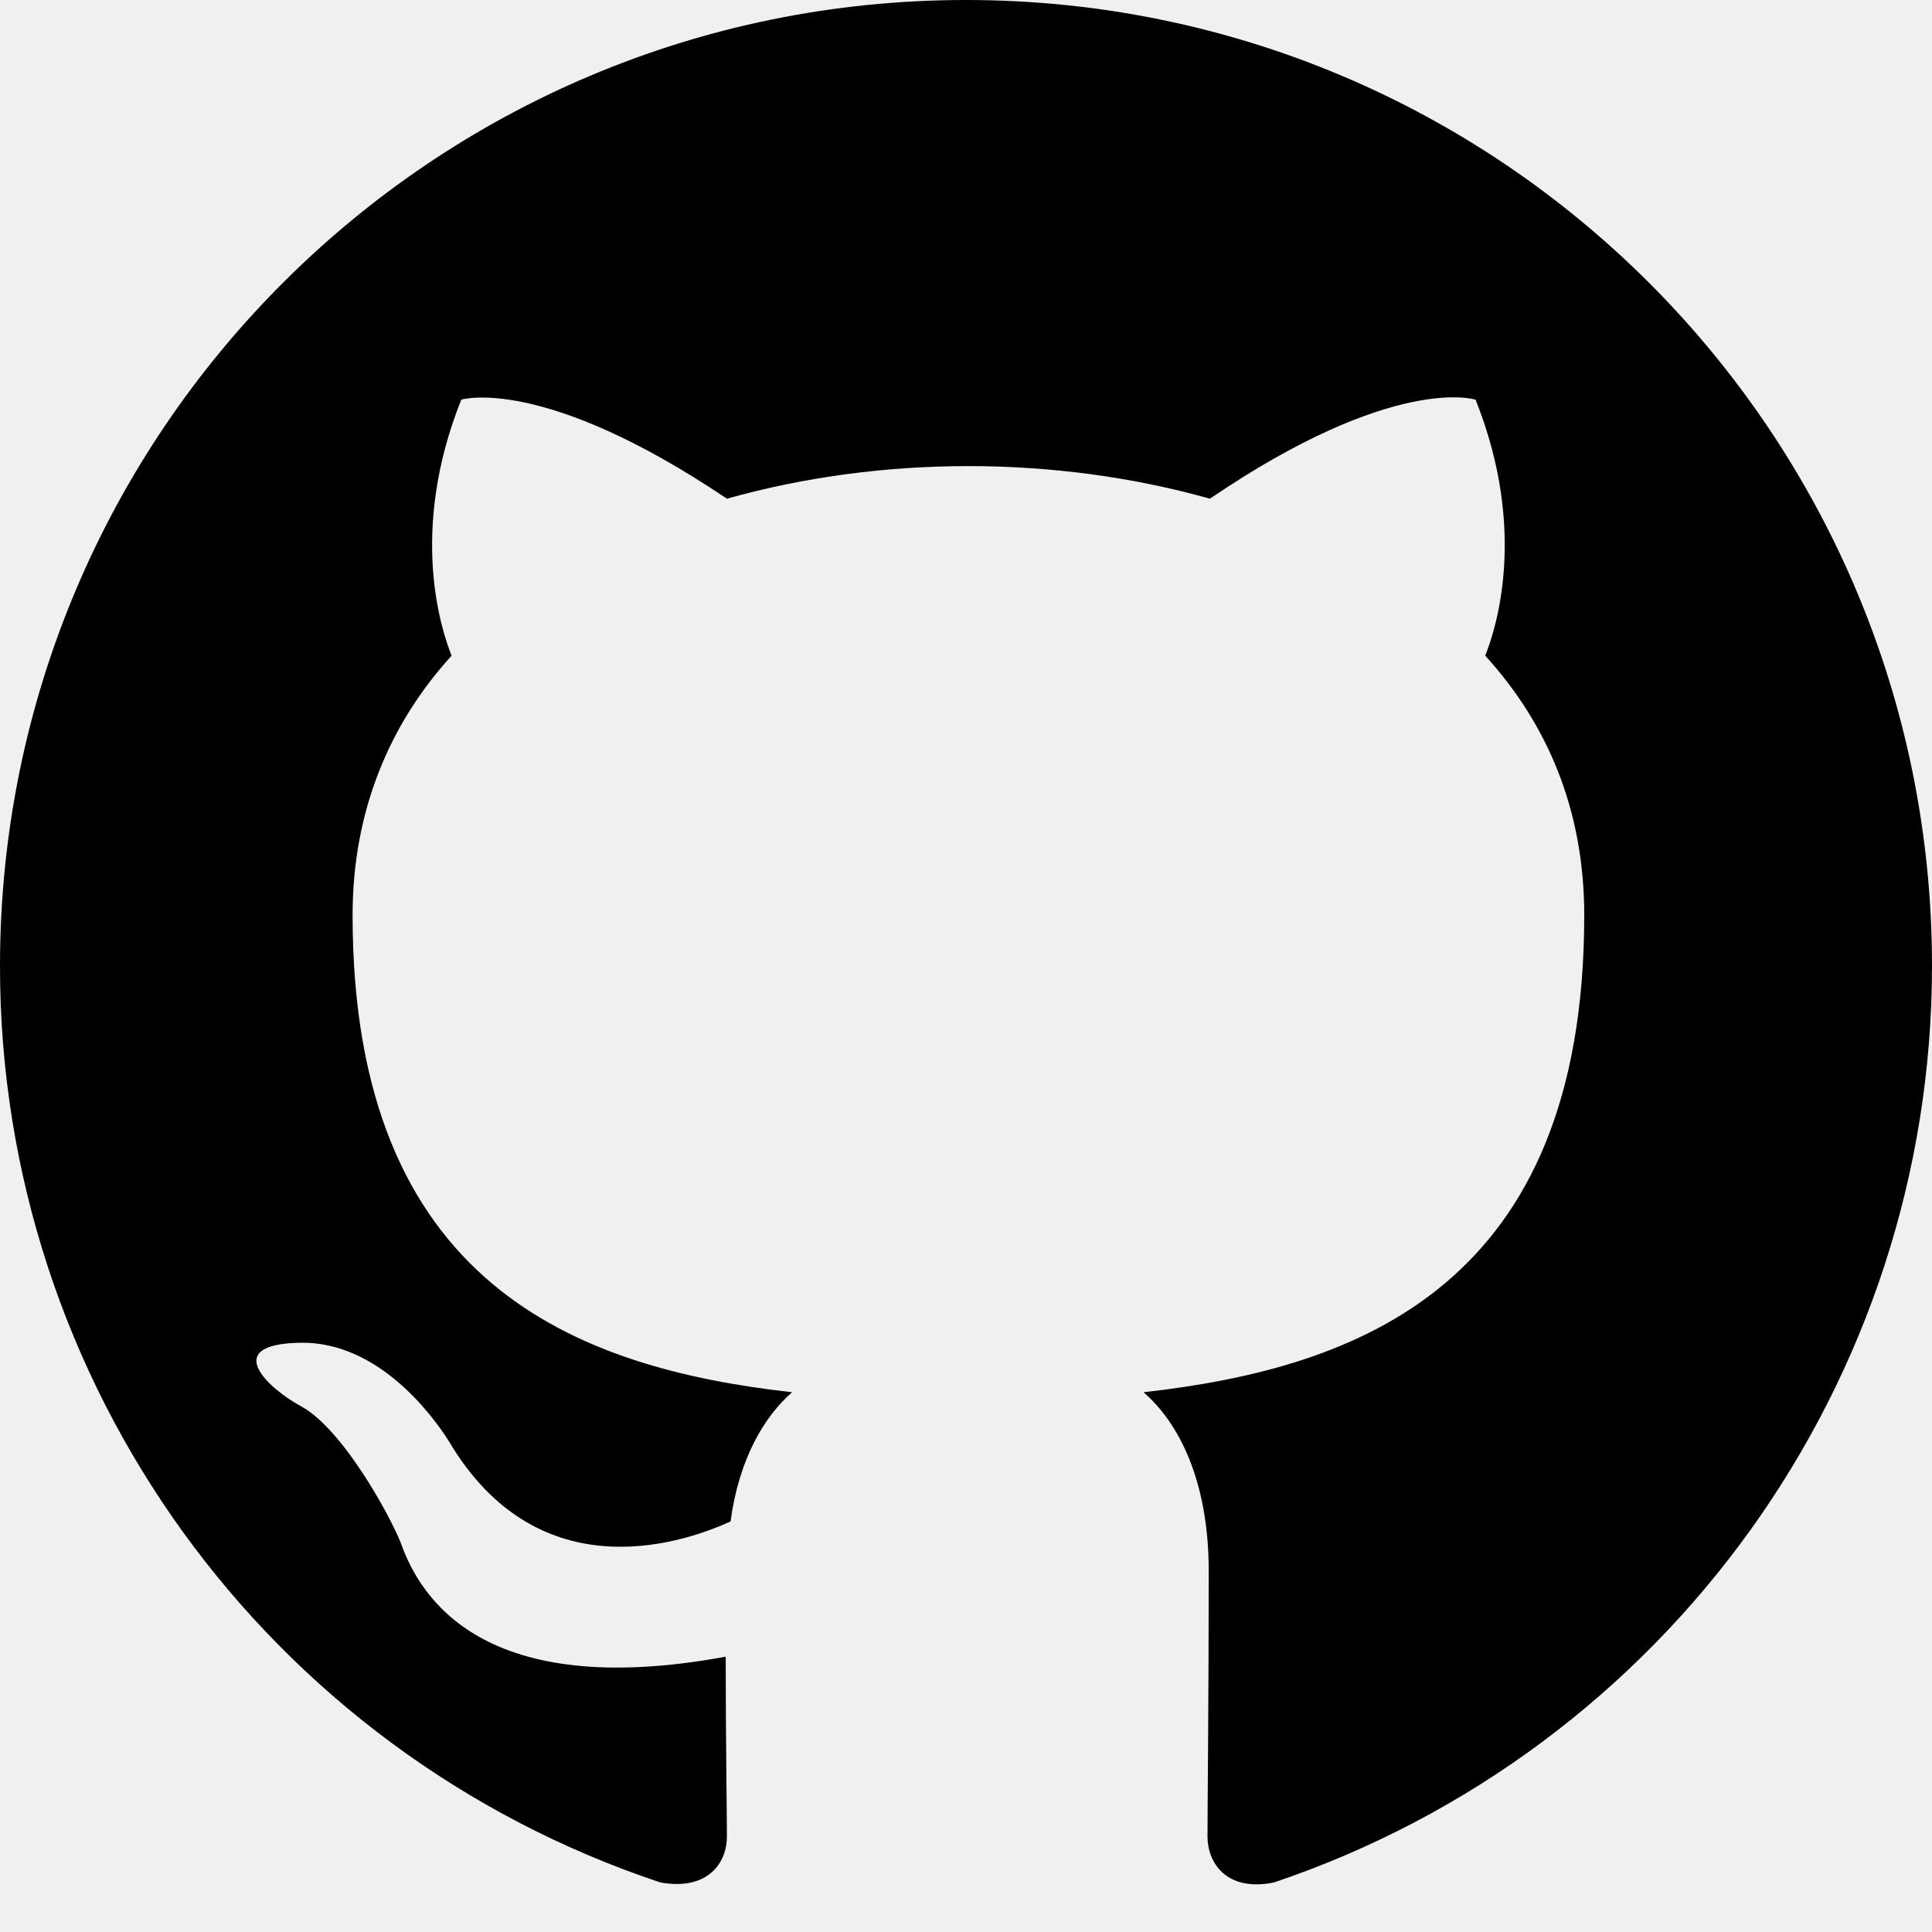
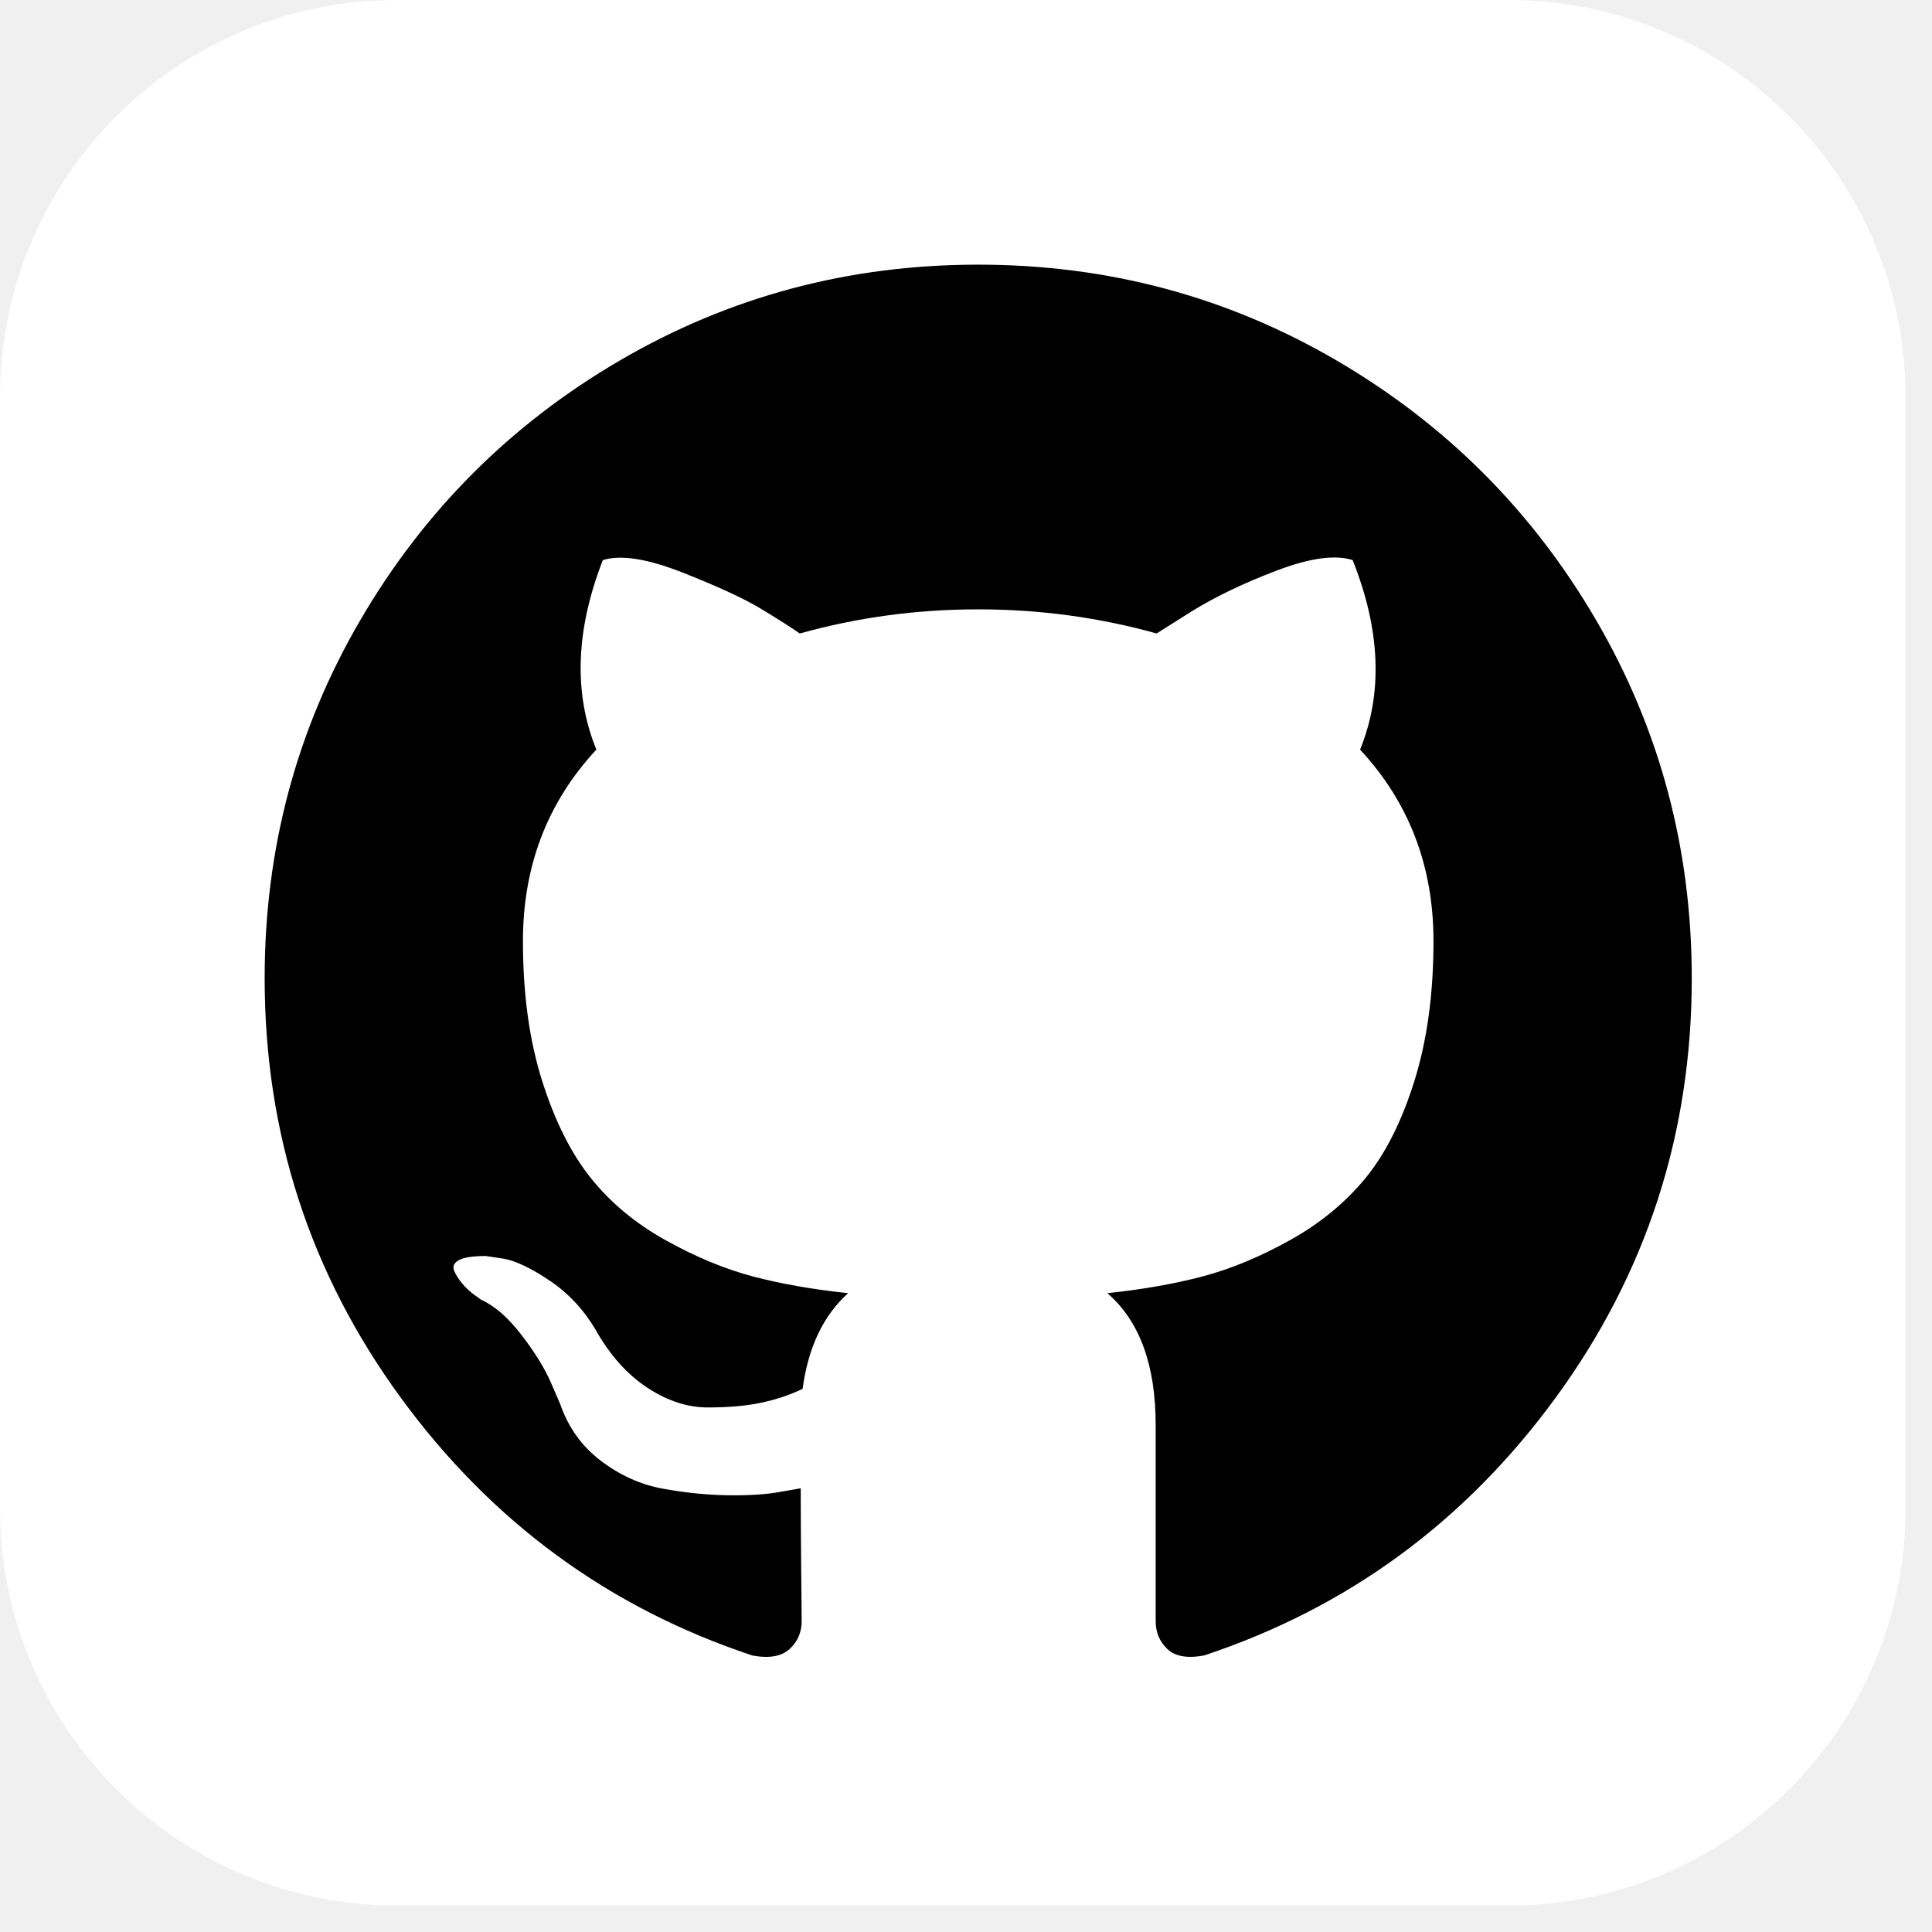
- <svg xmlns="http://www.w3.org/2000/svg" viewBox="0 0 16 16" data-supported-dps="24x24" height="32" width="32" aria-hidden="true" version="1.1" data-view-component="true" class="octicon octicon-mark-github v-align-middle color-fg-default">
-   <path d="M8 0c4.42 0 8 3.58 8 8a8.013 8.013 0 0 1-5.45 7.59c-.4.08-.55-.17-.55-.38 0-.27.01-1.13.01-2.2 0-.75-.25-1.23-.54-1.48 1.78-.2 3.65-.88 3.65-3.95 0-.88-.31-1.59-.82-2.15.08-.2.36-1.02-.08-2.12 0 0-.67-.22-2.2.82-.64-.18-1.32-.27-2-.27-.68 0-1.36.09-2 .27-1.53-1.03-2.2-.82-2.2-.82-.44 1.1-.16 1.92-.08 2.12-.51.56-.82 1.28-.82 2.15 0 3.06 1.86 3.75 3.64 3.95-.23.2-.44.55-.51 1.07-.46.21-1.61.55-2.33-.66-.15-.24-.6-.83-1.23-.82-.67.01-.27.38.01.53.34.19.73.9.82 1.13.16.45.68 1.31 2.69.94 0 .67.01 1.3.01 1.49 0 .21-.15.45-.55.38A7.995 7.995 0 0 1 0 8c0-4.42 3.58-8 8-8Z" />
+ <svg xmlns="http://www.w3.org/2000/svg" width="48px" height="48px" viewBox="0 0 73 73" version="1.1">
+   <defs>
+ 
+   </defs>
+   <g id="team-collaboration/version-control/github" stroke="none" stroke-width="1" fill="none" fill-rule="evenodd">
+     <g id="container" transform="translate(2, 2)" fill-rule="nonzero">
+       <rect id="mask" stroke="#fff" stroke-width="2" fill="#fff" x="-1" y="-1" width="70" height="70" rx="14">
+ 
+       </rect>
+       <path d="M58.307,21.428 C55.896,17.297 52.625,14.027 48.495,11.616 C44.364,9.205 39.854,8 34.961,8 C30.07,8 25.559,9.205 21.428,11.616 C17.297,14.027 14.027,17.297 11.616,21.428 C9.205,25.559 8,30.07 8,34.961 C8,40.836 9.714,46.119 13.143,50.811 C16.572,55.504 21.001,58.751 26.43,60.553 C27.062,60.67 27.53,60.588 27.835,60.307 C28.139,60.027 28.291,59.675 28.291,59.255 C28.291,59.184 28.285,58.553 28.273,57.359 C28.261,56.165 28.255,55.124 28.255,54.235 L27.448,54.375 C26.933,54.469 26.284,54.509 25.499,54.498 C24.716,54.487 23.902,54.404 23.06,54.252 C22.217,54.1 21.433,53.749 20.708,53.199 C19.982,52.649 19.467,51.929 19.163,51.041 L18.812,50.233 C18.578,49.695 18.21,49.098 17.706,48.443 C17.203,47.787 16.694,47.343 16.179,47.109 L15.934,46.933 C15.77,46.816 15.618,46.675 15.477,46.511 C15.337,46.348 15.232,46.184 15.162,46.02 C15.091,45.856 15.149,45.721 15.337,45.615 C15.525,45.51 15.863,45.458 16.355,45.458 L17.057,45.563 C17.525,45.657 18.104,45.937 18.795,46.406 C19.485,46.874 20.053,47.482 20.497,48.231 C21.036,49.191 21.685,49.922 22.446,50.425 C23.206,50.928 23.973,51.18 24.745,51.18 C25.517,51.18 26.184,51.121 26.746,51.005 C27.307,50.888 27.834,50.712 28.326,50.478 C28.536,48.909 29.11,47.704 30.046,46.862 C28.712,46.721 27.512,46.51 26.447,46.23 C25.383,45.948 24.283,45.492 23.148,44.86 C22.012,44.228 21.07,43.444 20.321,42.508 C19.573,41.572 18.958,40.343 18.479,38.822 C17.999,37.3 17.759,35.545 17.759,33.556 C17.759,30.724 18.684,28.313 20.533,26.324 C19.667,24.194 19.748,21.807 20.778,19.163 C21.457,18.952 22.464,19.11 23.797,19.636 C25.131,20.163 26.108,20.614 26.729,20.988 C27.349,21.362 27.846,21.679 28.221,21.936 C30.398,21.328 32.644,21.024 34.961,21.024 C37.278,21.024 39.525,21.328 41.702,21.936 L43.036,21.094 C43.948,20.532 45.026,20.017 46.265,19.549 C47.506,19.081 48.454,18.952 49.11,19.163 C50.163,21.808 50.257,24.195 49.39,26.324 C51.239,28.314 52.164,30.725 52.164,33.556 C52.164,35.546 51.923,37.306 51.444,38.839 C50.965,40.373 50.345,41.601 49.585,42.526 C48.823,43.45 47.875,44.229 46.74,44.86 C45.605,45.492 44.505,45.948 43.44,46.229 C42.375,46.51 41.176,46.722 39.842,46.862 C41.059,47.915 41.667,49.577 41.667,51.847 L41.667,59.254 C41.667,59.674 41.813,60.026 42.106,60.306 C42.399,60.587 42.861,60.669 43.493,60.552 C48.923,58.75 53.352,55.503 56.781,50.81 C60.209,46.118 61.923,40.835 61.923,34.96 C61.922,30.07 60.716,25.559 58.307,21.428 Z" id="Shape" fill="#000">
+ 
+       </path>
+     </g>
+   </g>
</svg>
